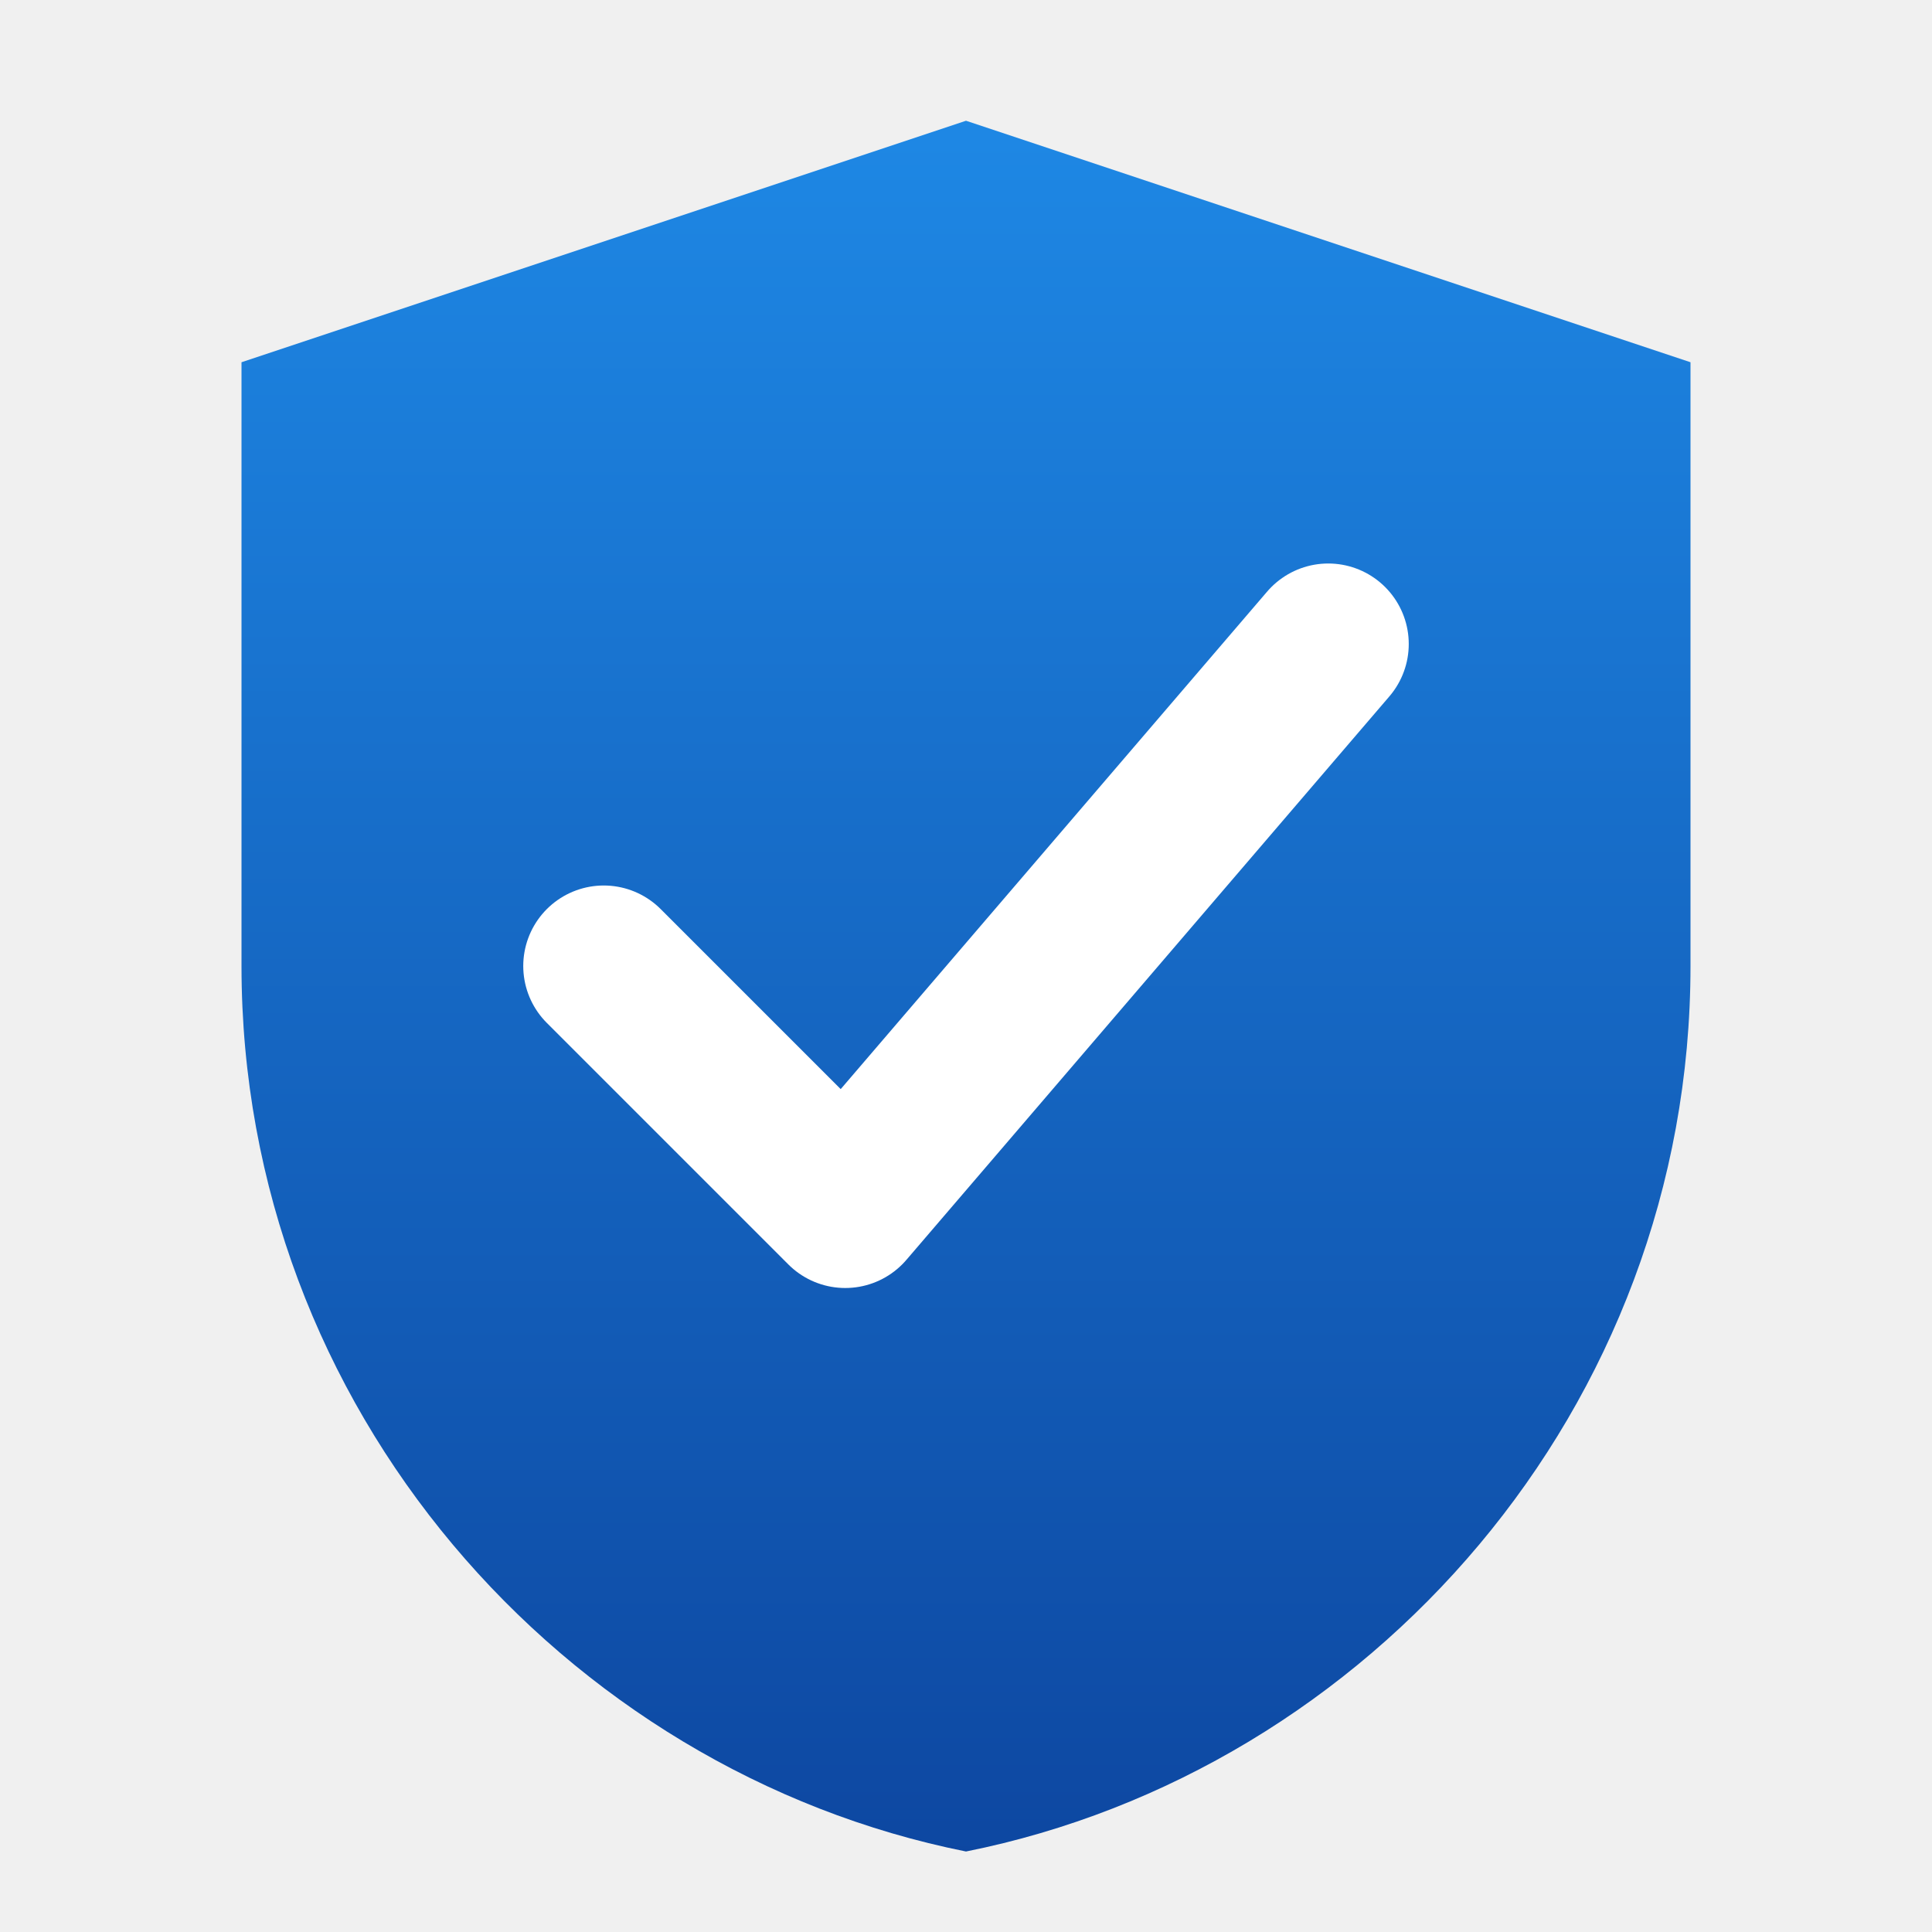
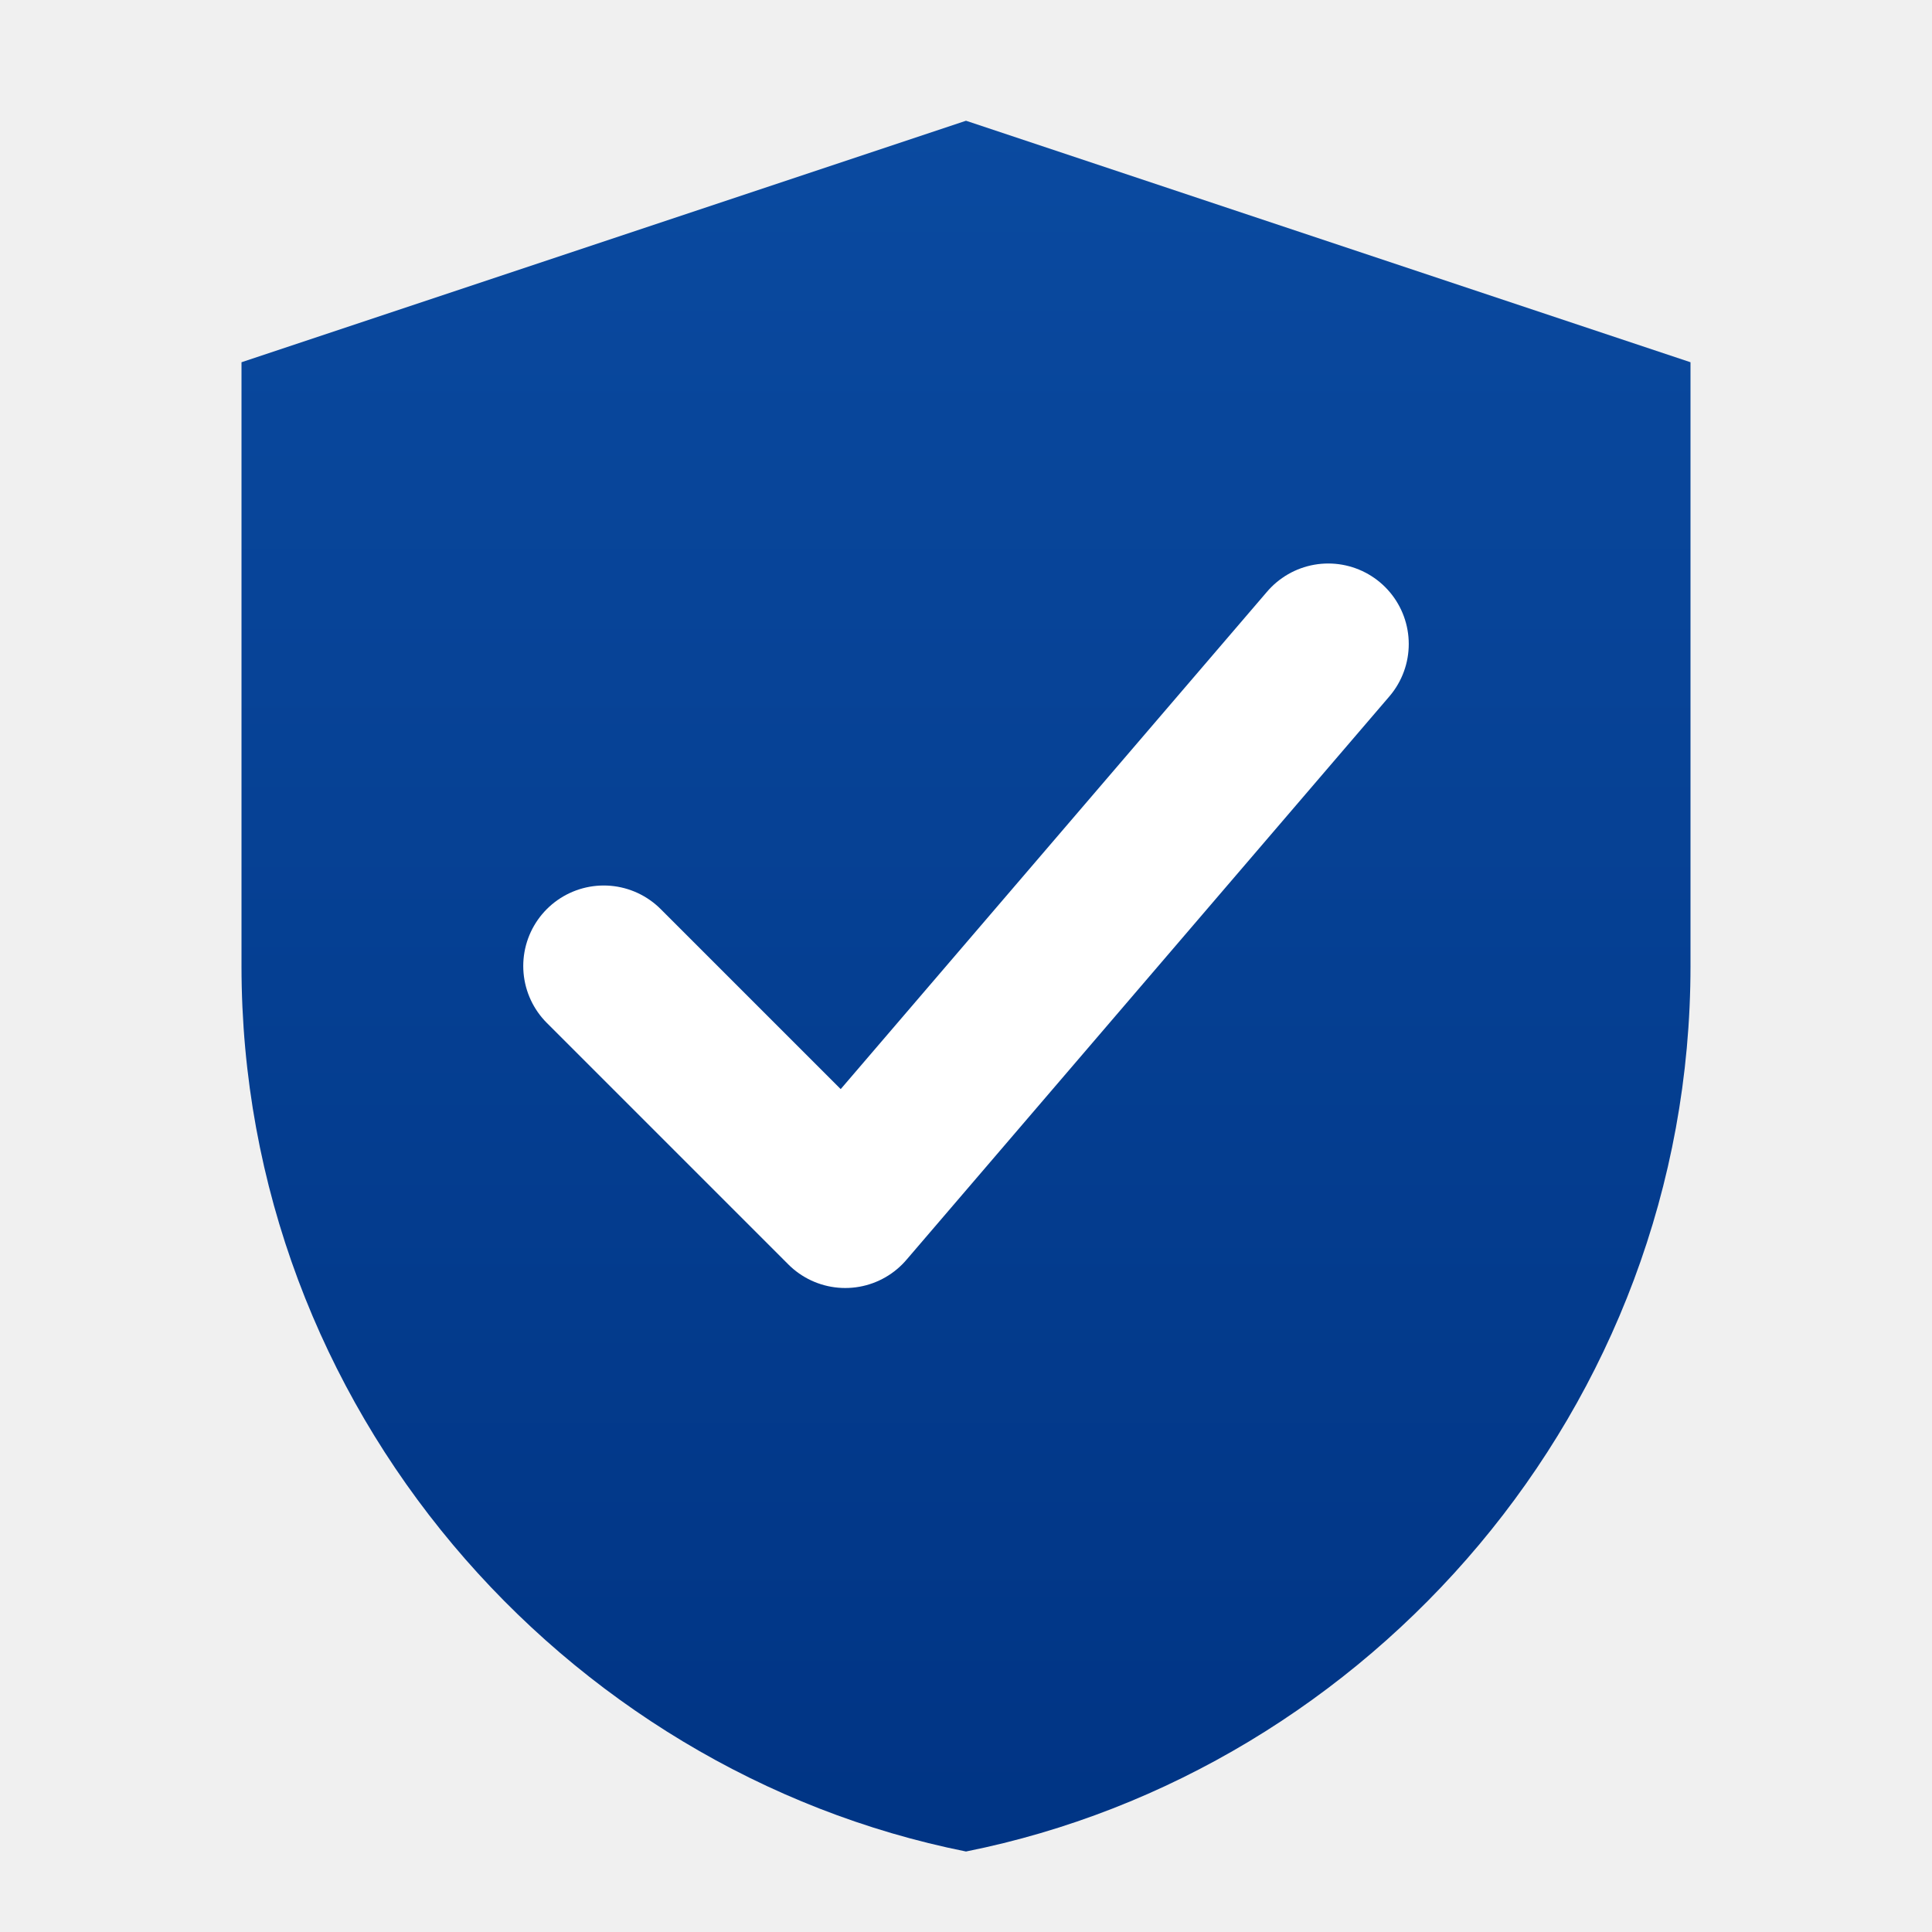
<svg xmlns="http://www.w3.org/2000/svg" width="48" height="48" viewBox="0 0 48 48" role="img" aria-label="WEDOS ShieldTest">
  <defs>
    <linearGradient id="fg" x1="0" y1="0" x2="0" y2="1">
-       <stop offset="0" stop-color="#1e88e5" />
-       <stop offset="1" stop-color="#0d47a1" />
+       <stop offset="0" stop-color="#0a4aa0" />
+       <stop offset="1" stop-color="#003484" />
    </linearGradient>
  </defs>
  <path d="M24 3 L42 9 V24 C42 35 34 44 24 46 C14 44 6 35 6 24 V9 Z" fill="url(#fg)" />
  <path d="M15 24 l6 6 l12 -14" fill="none" stroke="#fff" stroke-width="4" stroke-linecap="round" stroke-linejoin="round" />
</svg>
